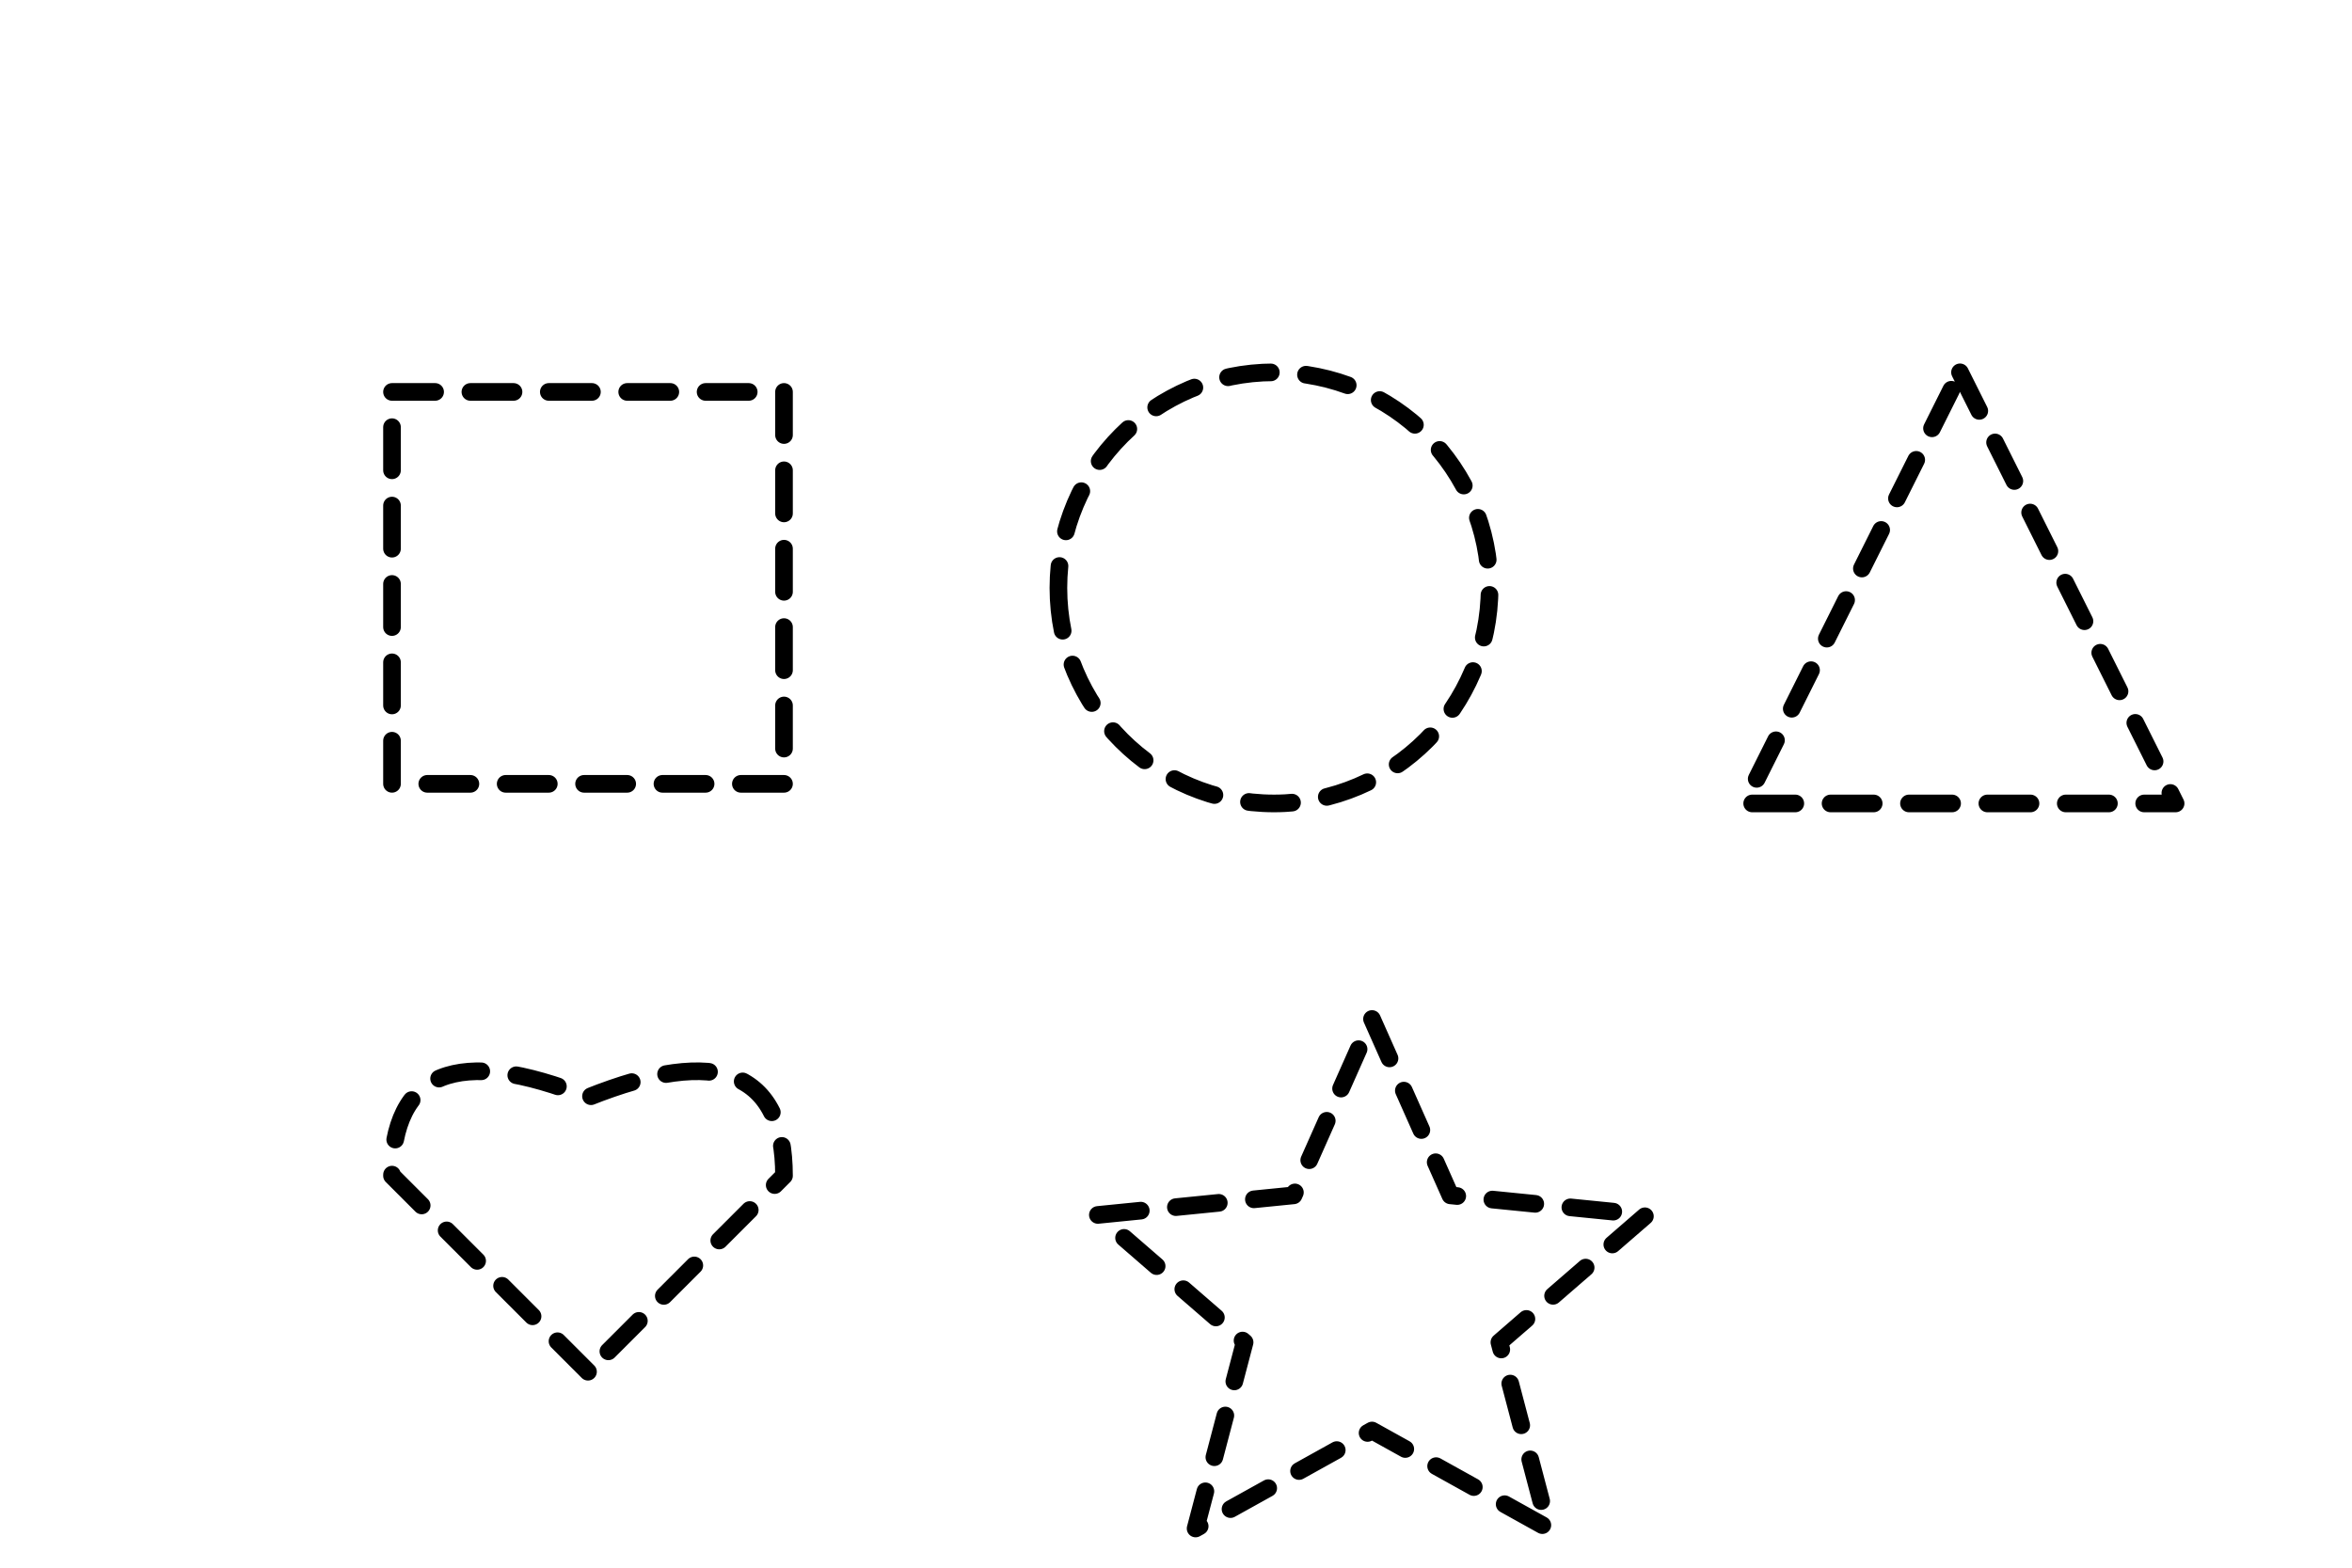
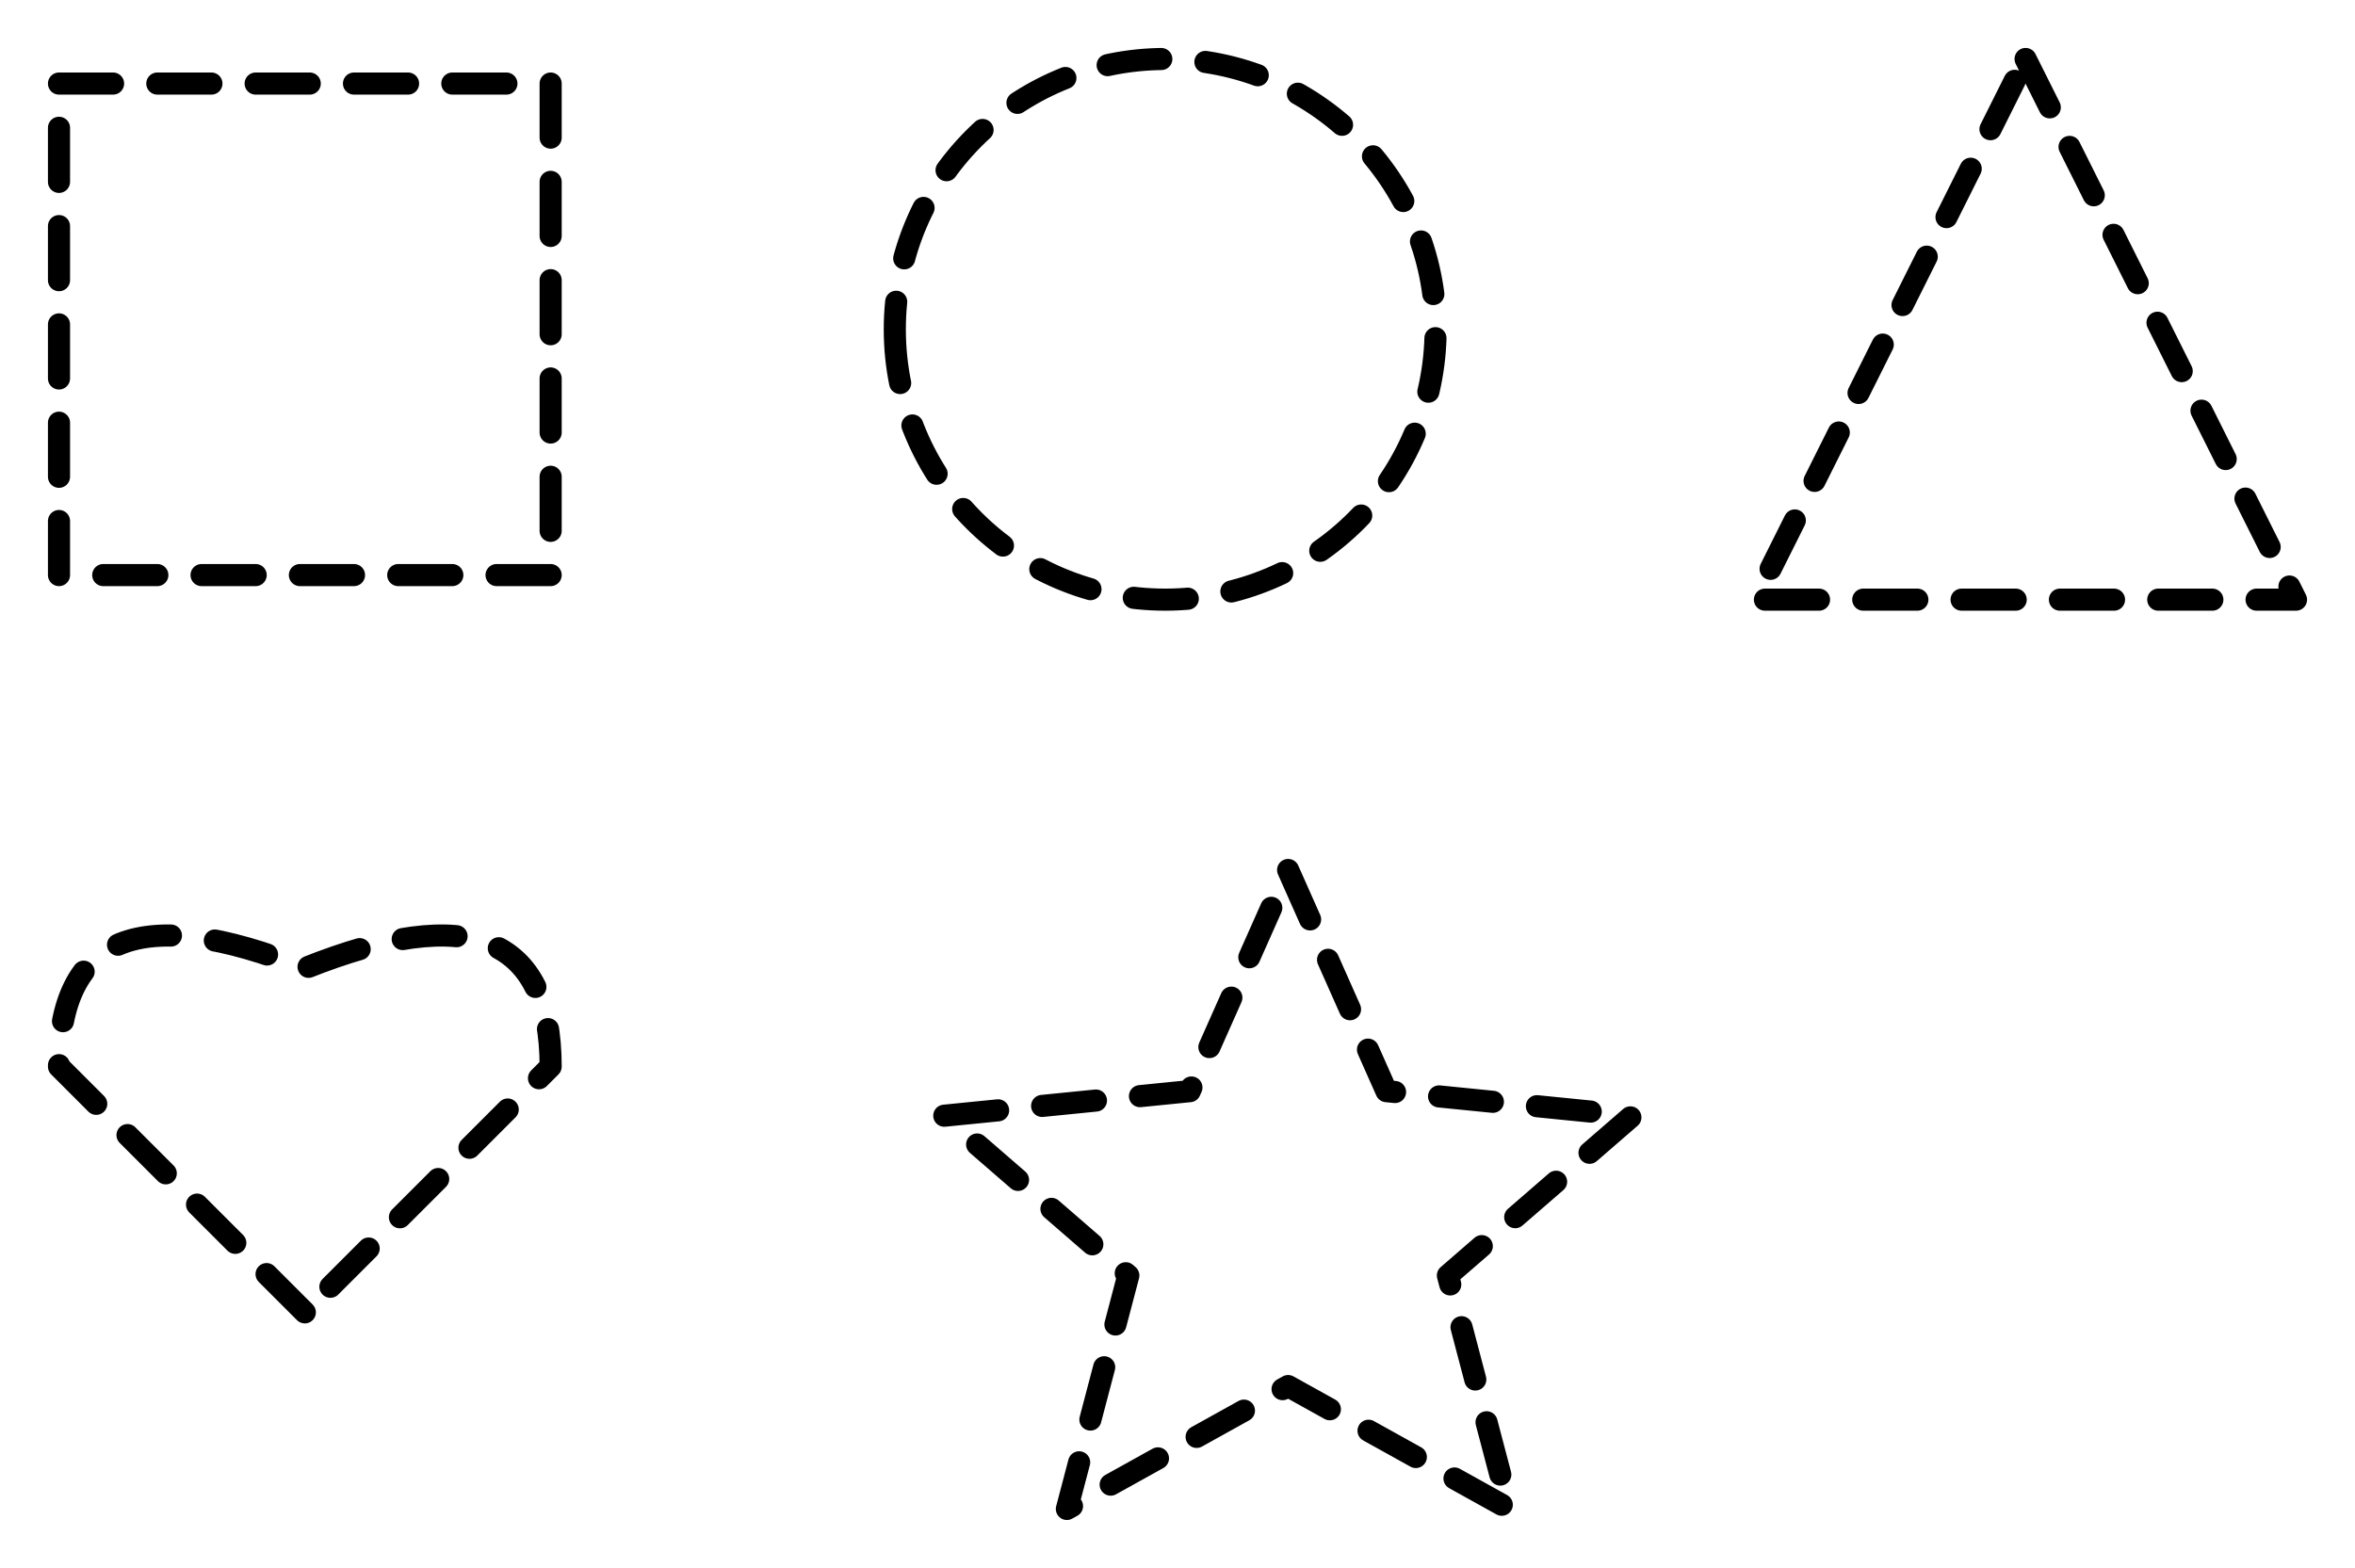
- <svg xmlns="http://www.w3.org/2000/svg" viewBox="0 0 1200 800" width="1200" height="800">
+ <svg xmlns="http://www.w3.org/2000/svg" viewBox="176 166 958 638" width="958" height="638">
  <g fill="none" stroke="#000" stroke-width="9" stroke-linecap="round" stroke-linejoin="round">
    <path d="M200 200 L400 200 L400 400 L200 400 Z" stroke-dasharray="22 18" />
    <path d="M650 300 m -110 0 a 110 110 0 1 0 220 0 a 110 110 0 1 0 -220 0" stroke-dasharray="22 18" />
    <path d="M1000 190 L1110 410 L890 410 Z" stroke-dasharray="22 18" />
    <path d="M300 700 L200 600 Q 200 520 300 560 Q 400 520 400 600 Z" stroke-dasharray="22 18" />
    <path d="M700 520 L740 610 L840 620 L765 685 L790 780 L700 730 L610 780 L635 685 L560 620 L660 610 Z" stroke-dasharray="22 18" />
  </g>
</svg>
